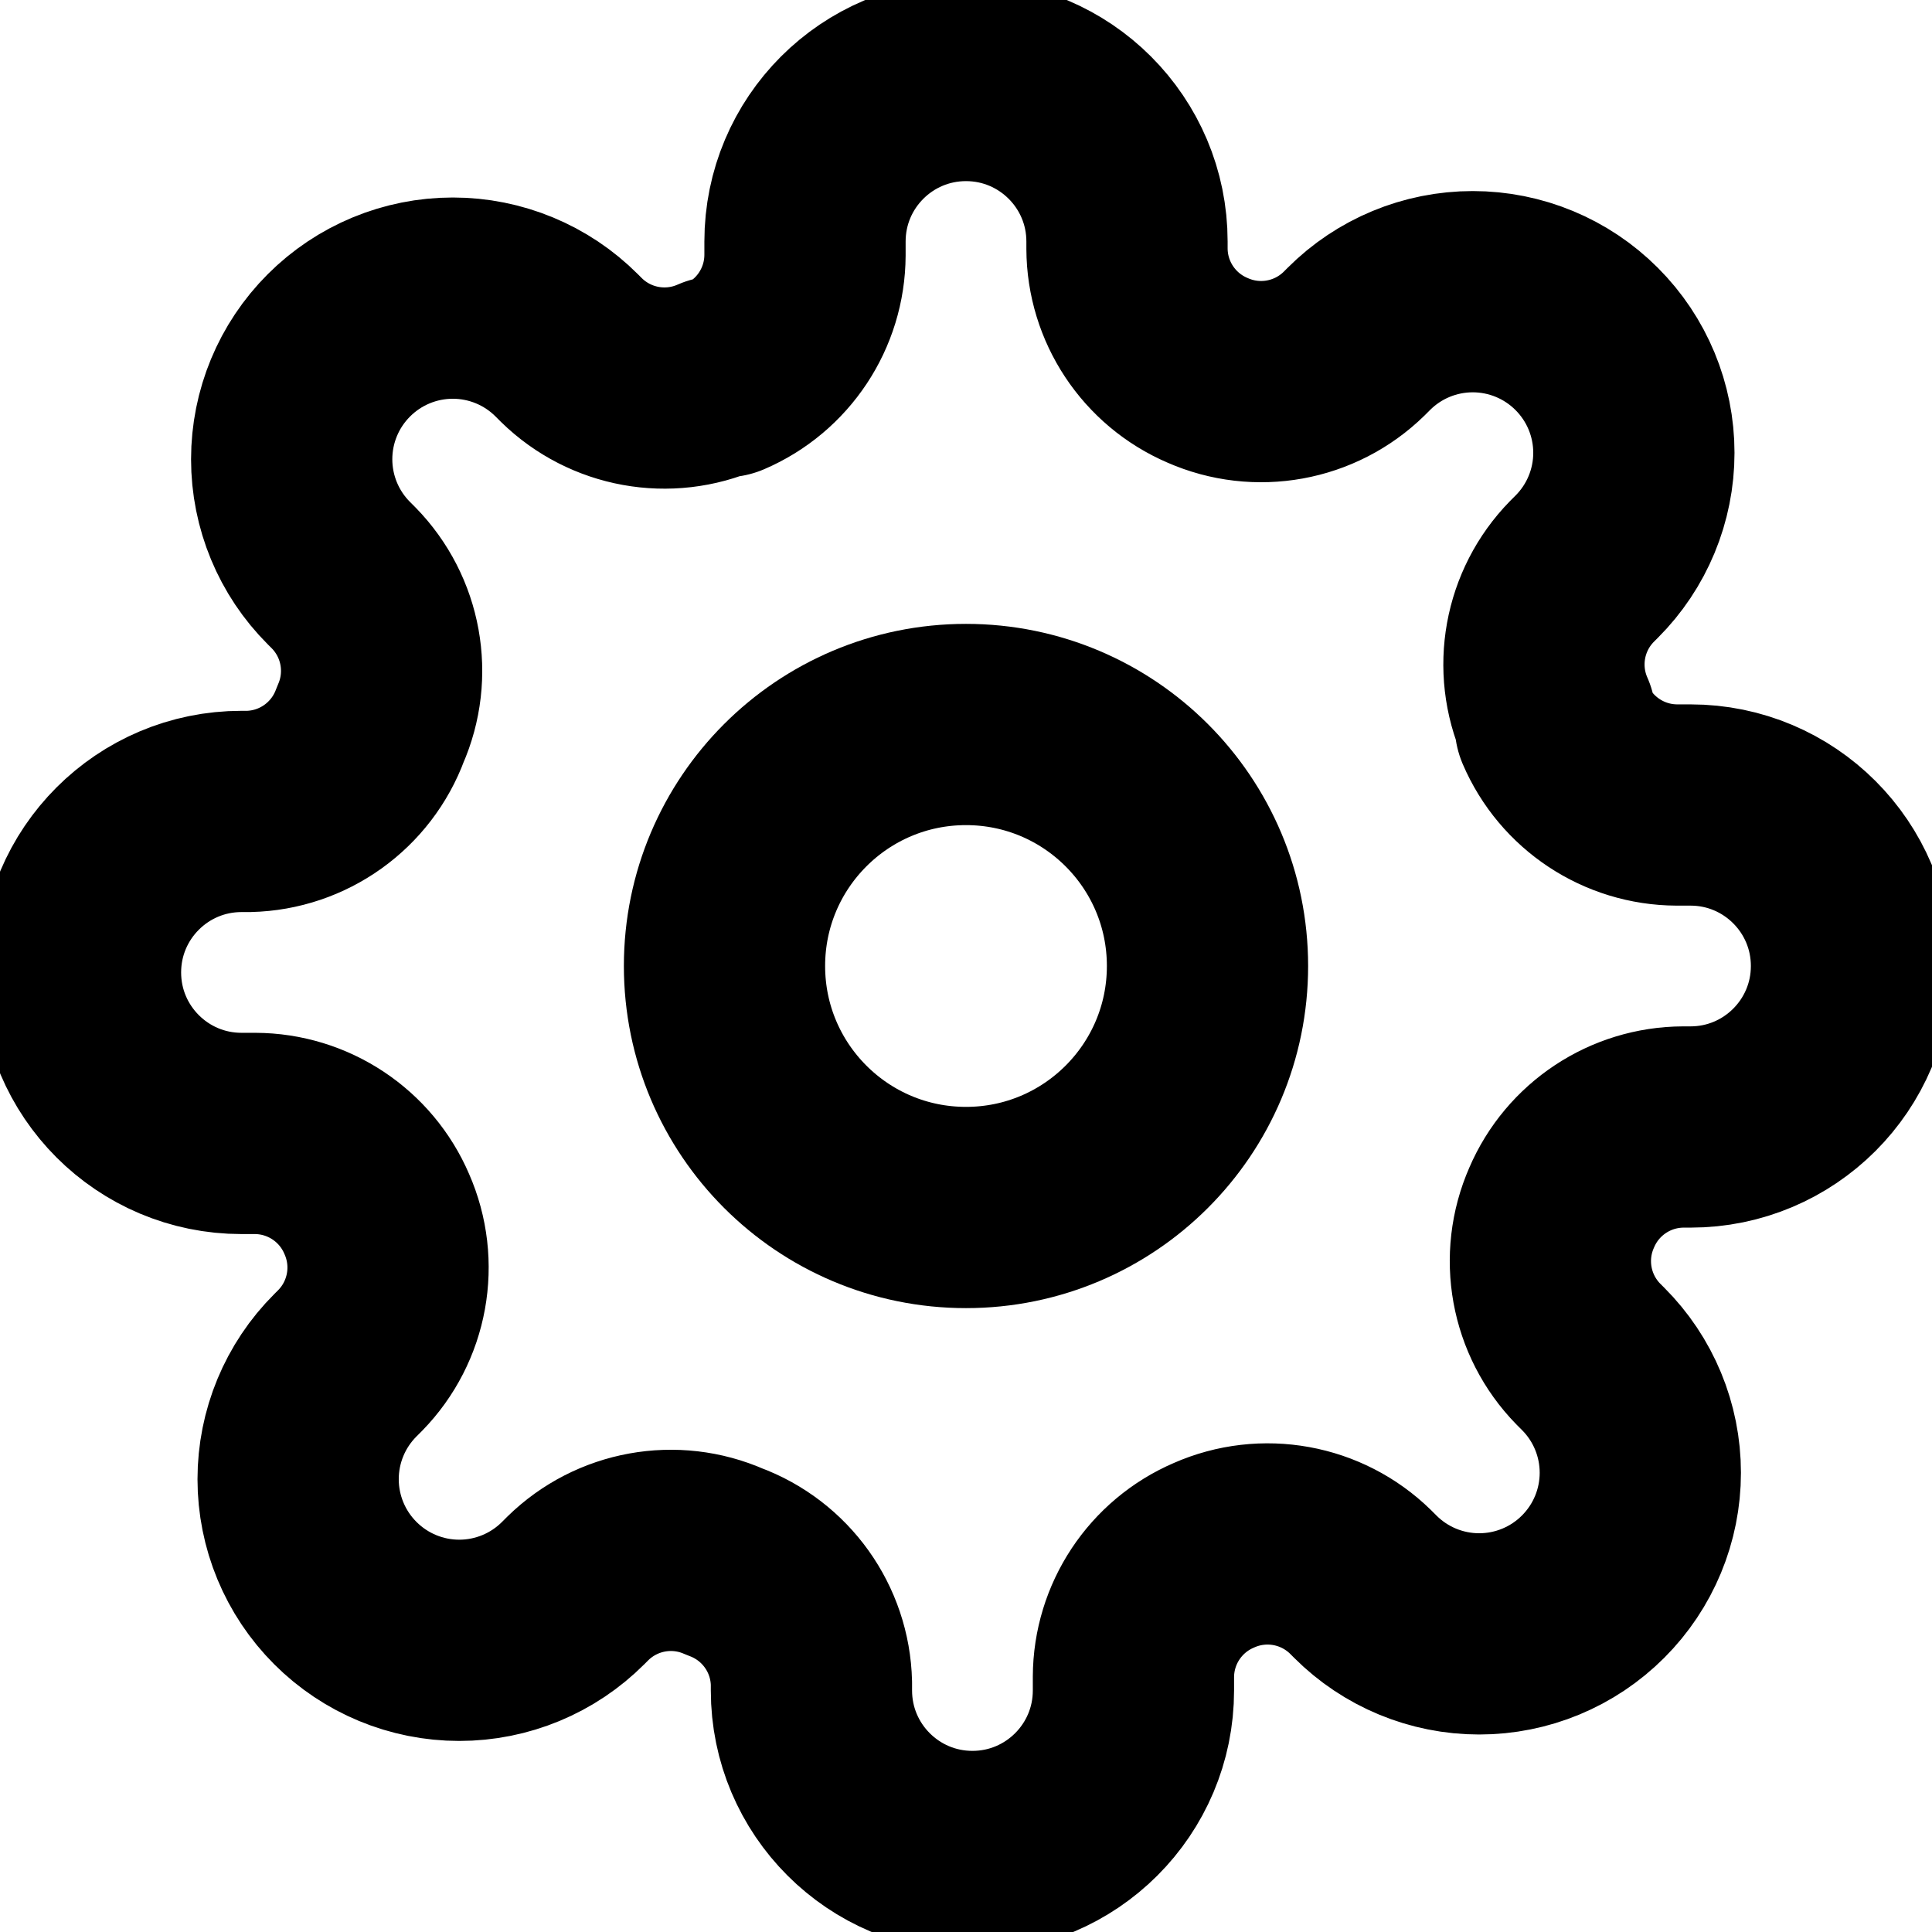
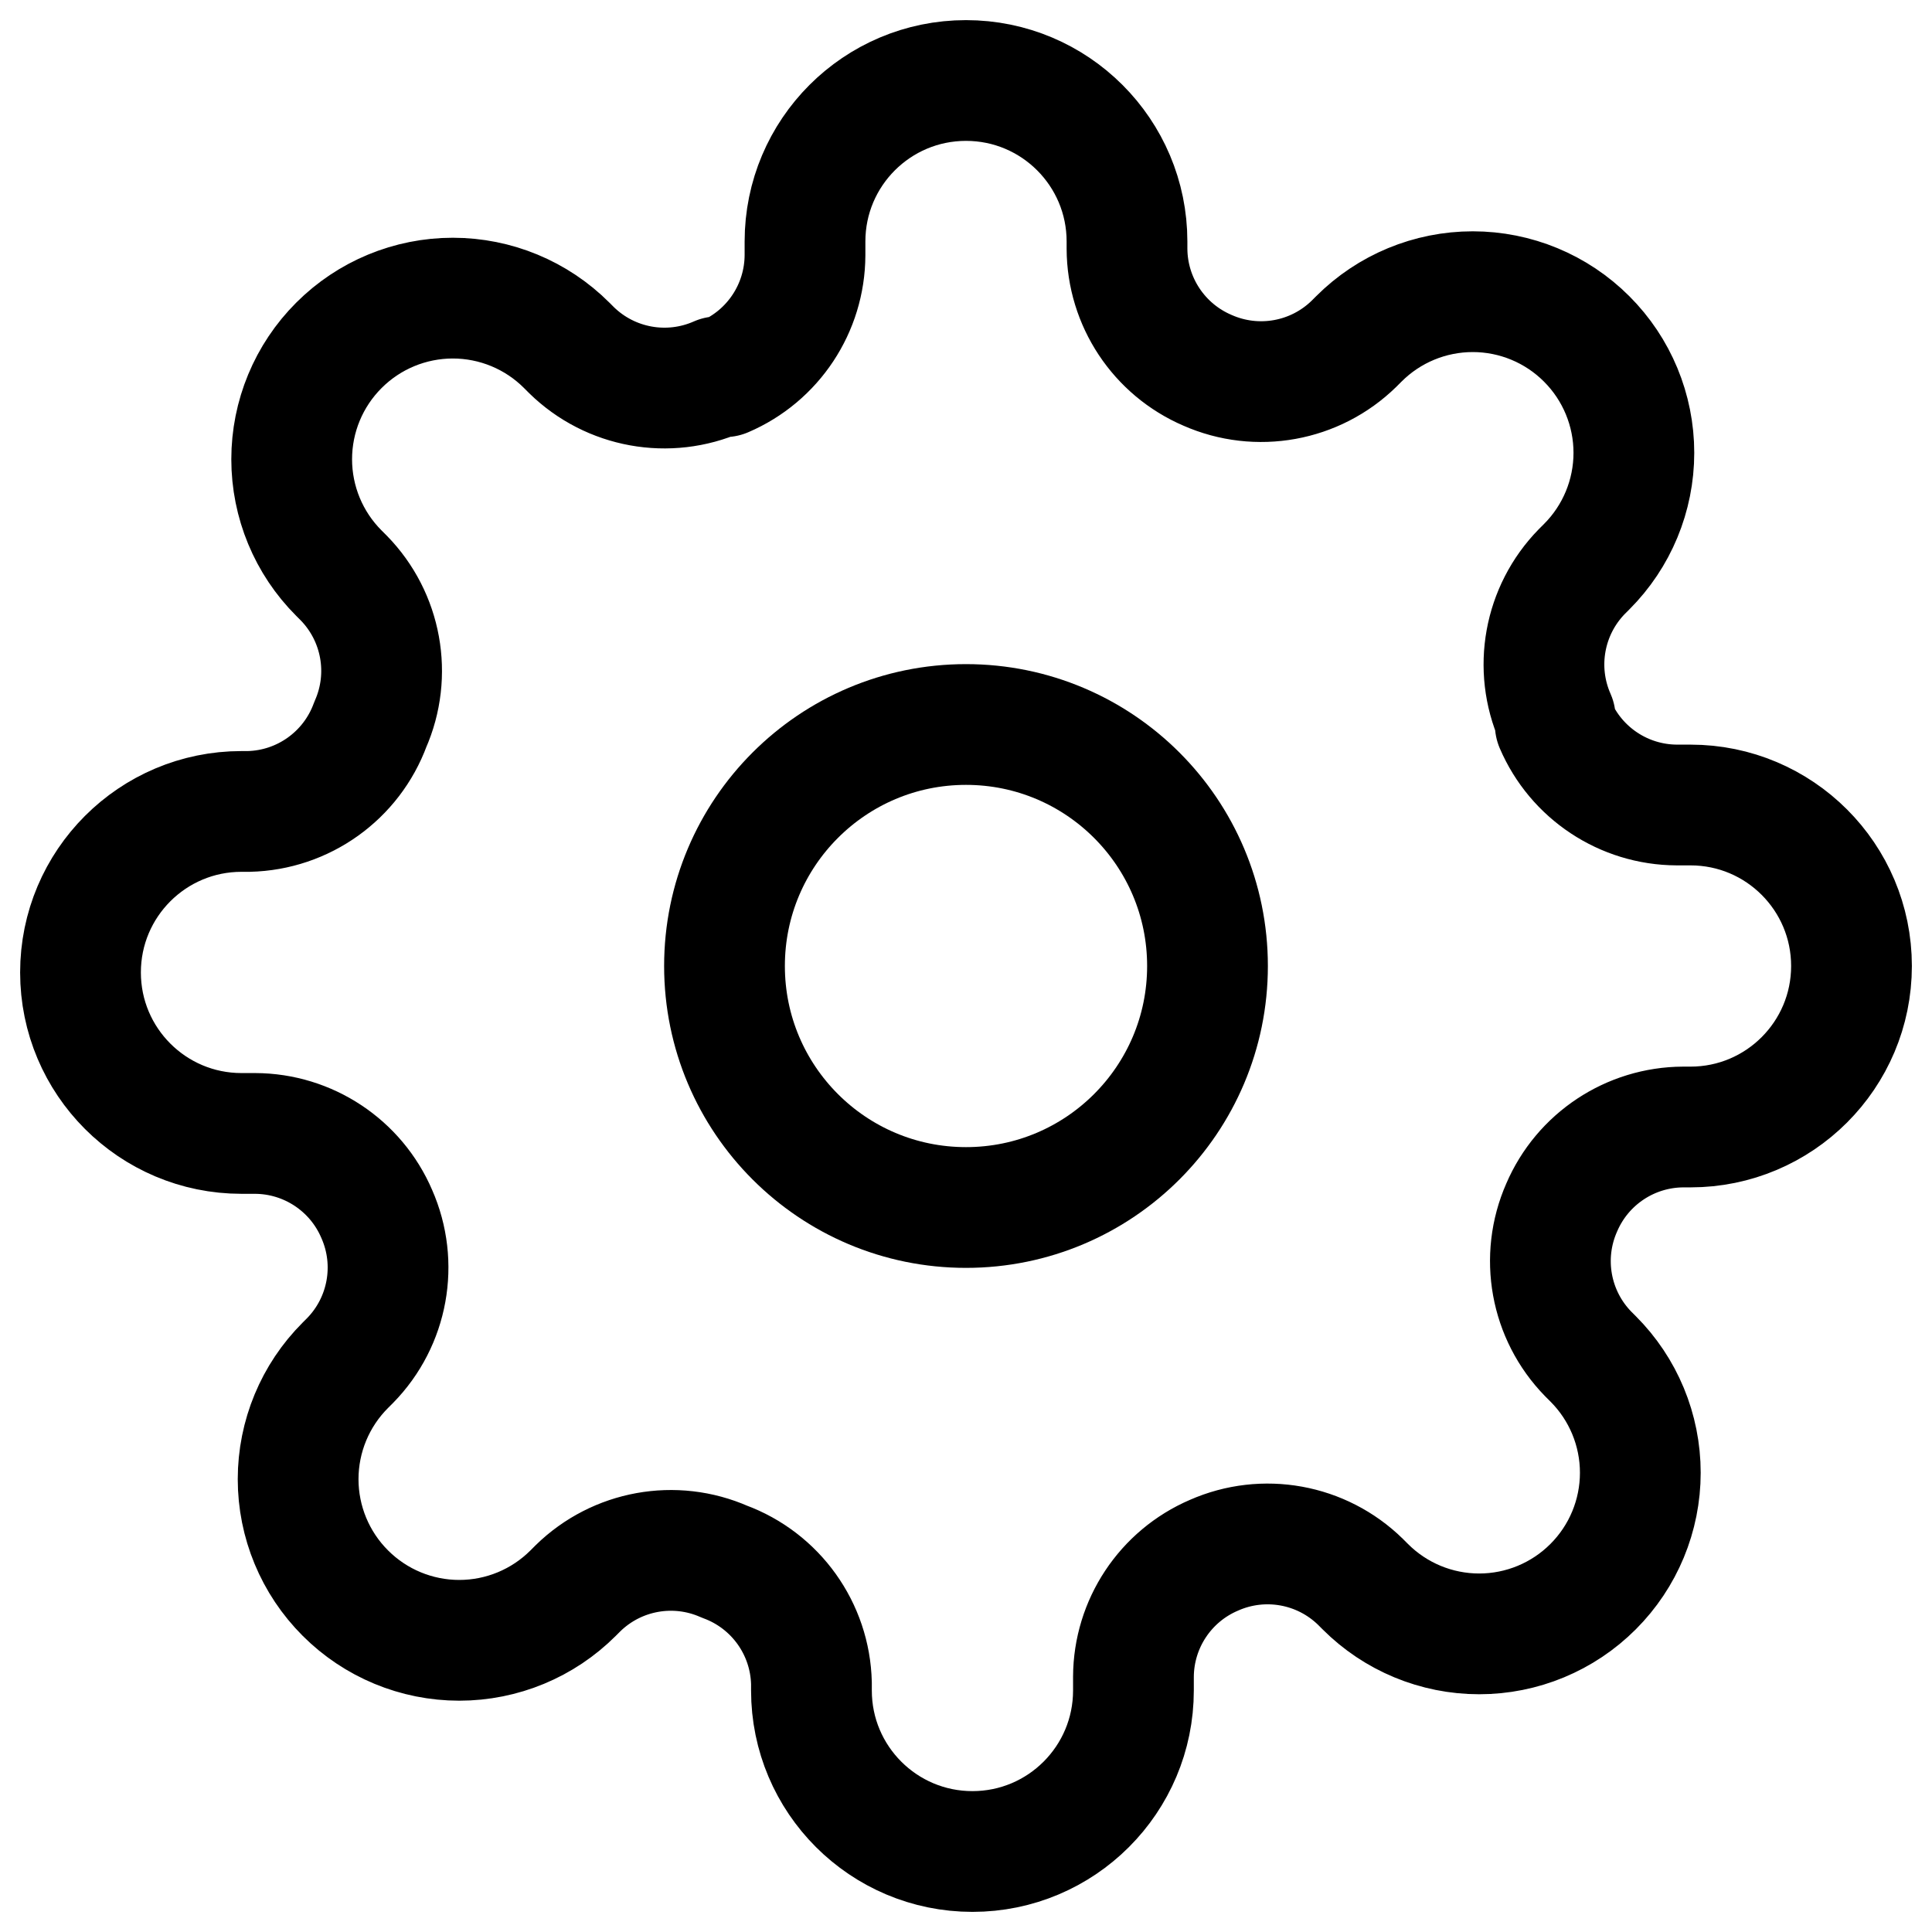
- <svg xmlns="http://www.w3.org/2000/svg" class="svg settings" width="50" height="50" viewBox="0 0 24 24" fill="none" stroke="currentColor" stroke-width="2.5" stroke-linecap="round" stroke-linejoin="round">
+ <svg xmlns="http://www.w3.org/2000/svg" width="32" height="32" viewBox="0 0 24 24" fill="none" stroke="currentColor" stroke-width="1.5" stroke-linecap="round" stroke-linejoin="round" class="feather feather-settings">
  <circle cx="12" cy="12" r="3" />
  <path d="M19.4 15a1.65 1.65 0 0 0 .33 1.82l.06.06a2 2 0 0 1 0 2.83 2 2 0 0 1-2.83 0l-.06-.06a1.65 1.65 0 0 0-1.82-.33 1.65 1.65 0 0 0-1 1.51V21a2 2 0 0 1-2 2 2 2 0 0 1-2-2v-.09A1.65 1.65 0 0 0 9 19.4a1.65 1.65 0 0 0-1.82.33l-.06.06a2 2 0 0 1-2.83 0 2 2 0 0 1 0-2.83l.06-.06a1.65 1.65 0 0 0 .33-1.82 1.65 1.65 0 0 0-1.51-1H3a2 2 0 0 1-2-2 2 2 0 0 1 2-2h.09A1.65 1.65 0 0 0 4.6 9a1.65 1.65 0 0 0-.33-1.82l-.06-.06a2 2 0 0 1 0-2.83 2 2 0 0 1 2.83 0l.06.06a1.65 1.65 0 0 0 1.82.33H9a1.65 1.65 0 0 0 1-1.51V3a2 2 0 0 1 2-2 2 2 0 0 1 2 2v.09a1.65 1.65 0 0 0 1 1.51 1.65 1.65 0 0 0 1.82-.33l.06-.06a2 2 0 0 1 2.83 0 2 2 0 0 1 0 2.83l-.06.06a1.65 1.65 0 0 0-.33 1.82V9a1.65 1.65 0 0 0 1.51 1H21a2 2 0 0 1 2 2 2 2 0 0 1-2 2h-.09a1.65 1.65 0 0 0-1.51 1z" />
</svg>
